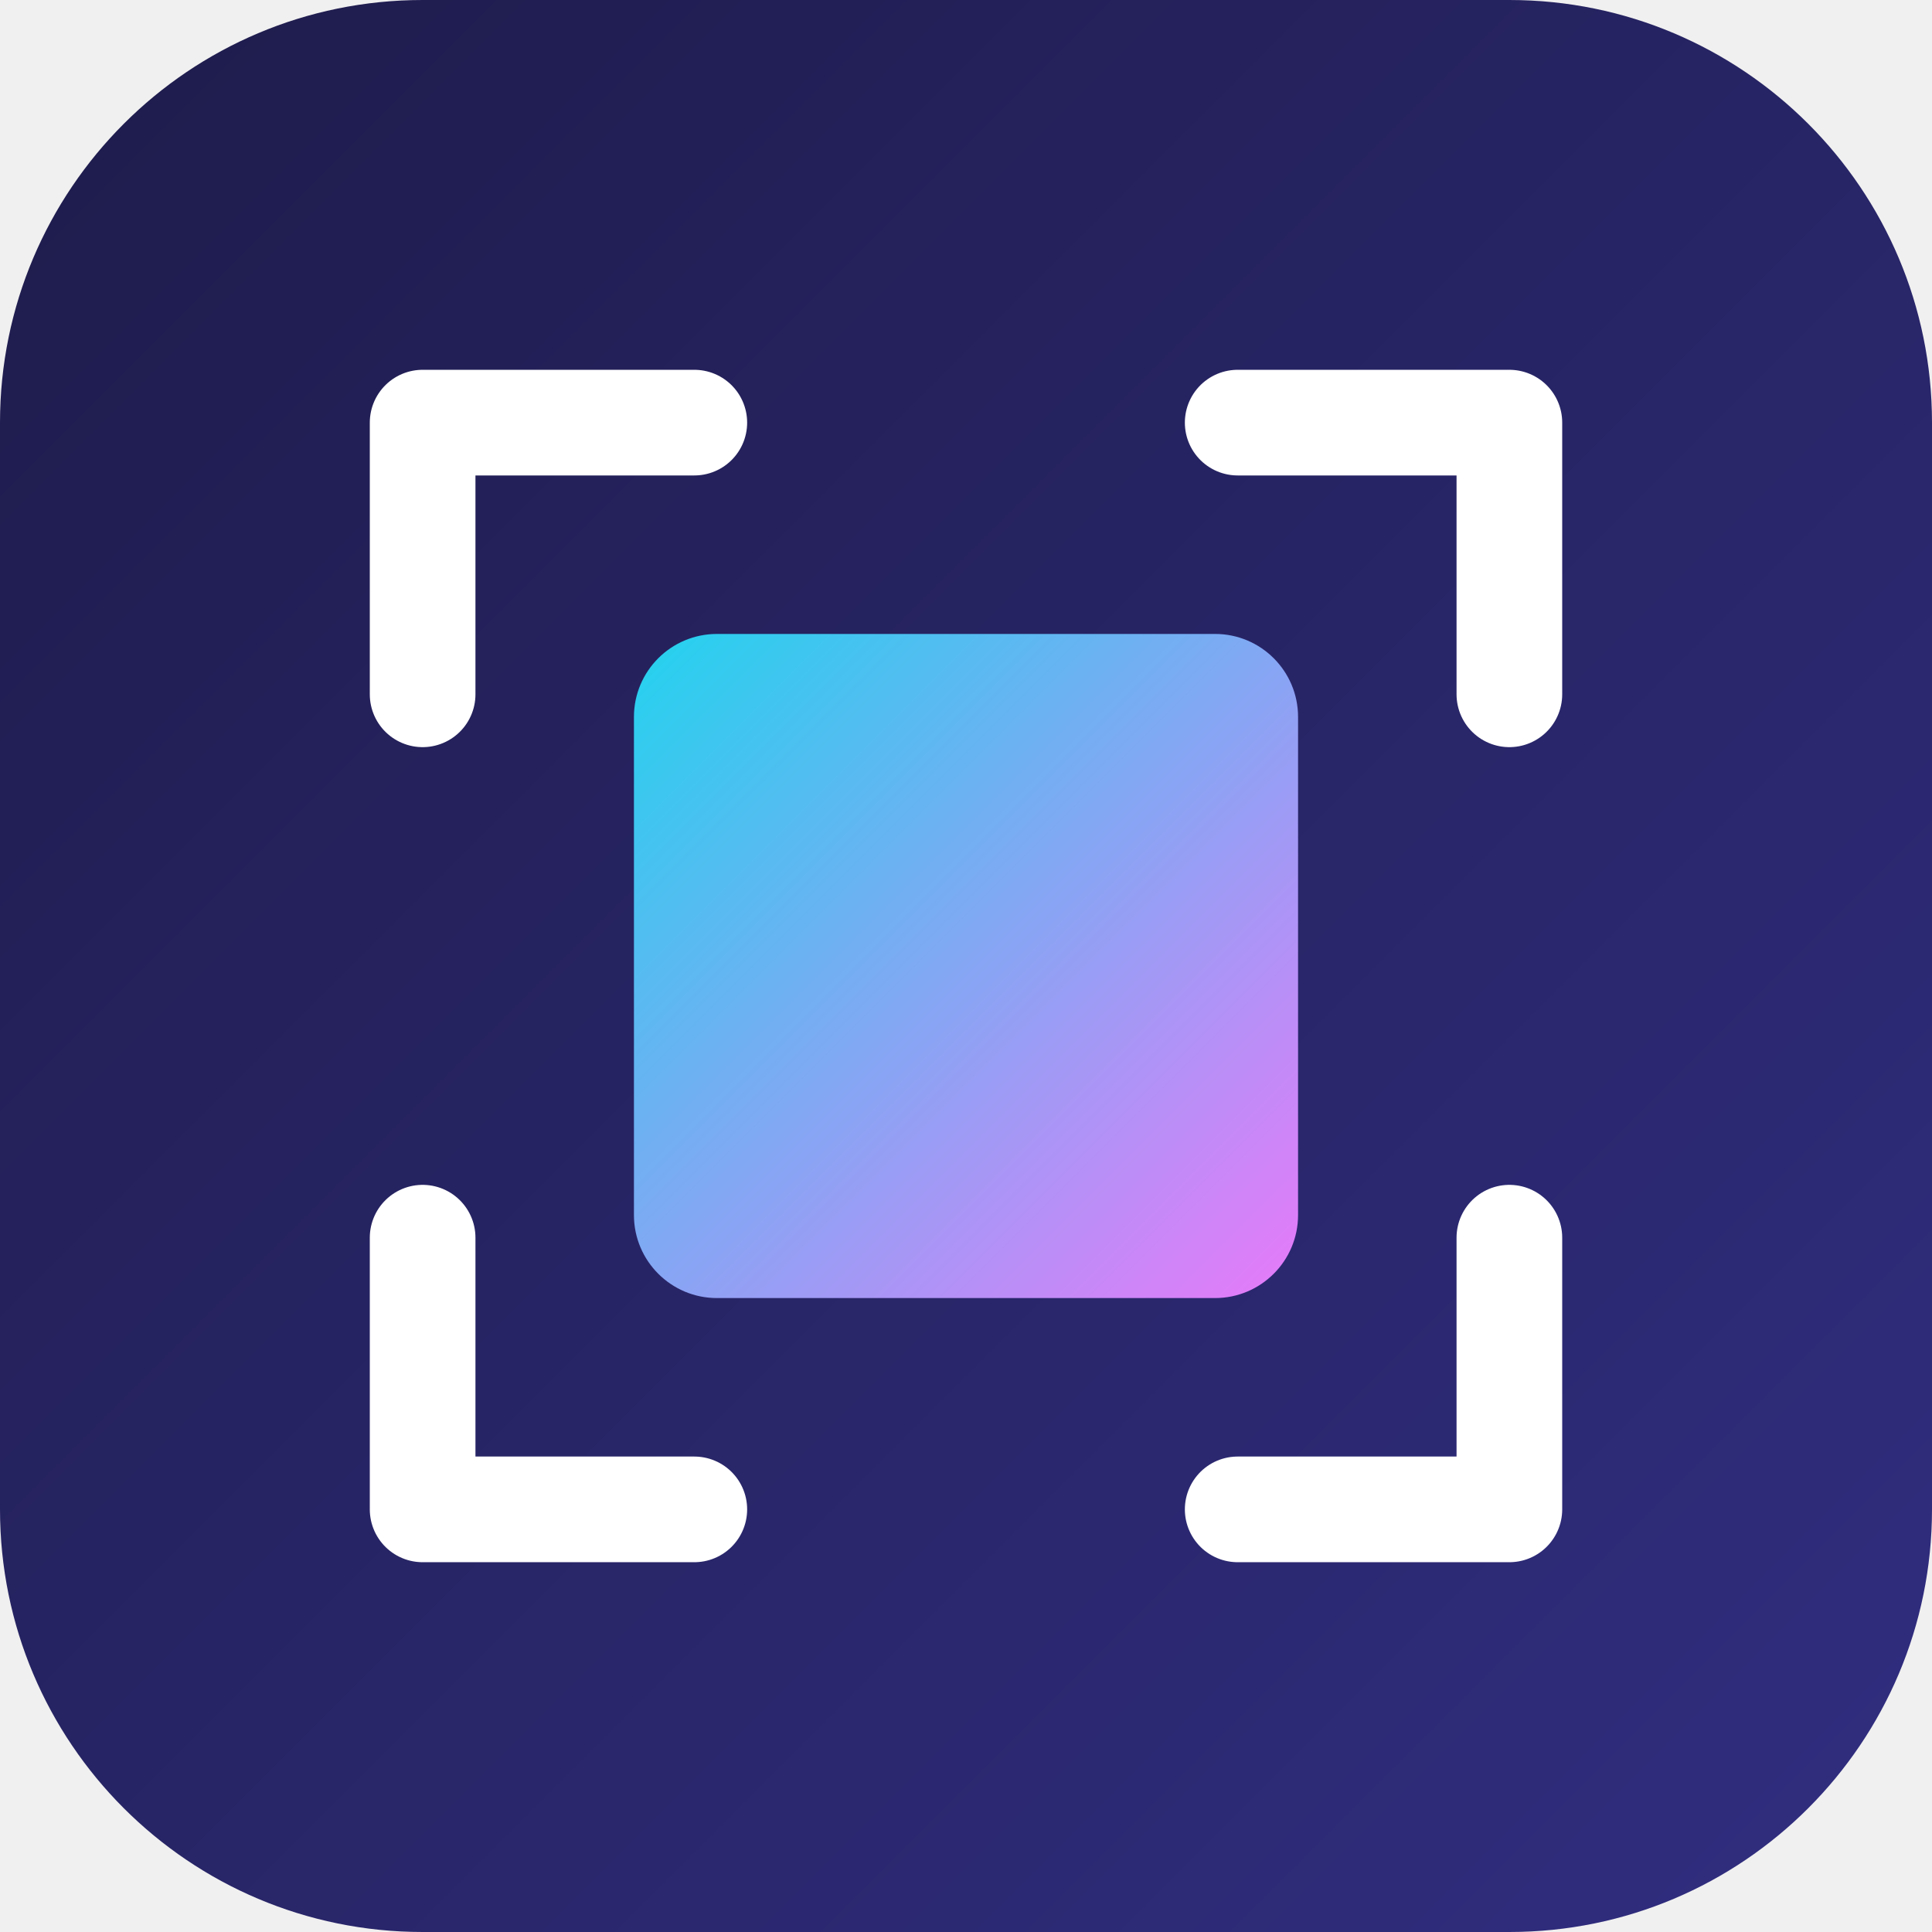
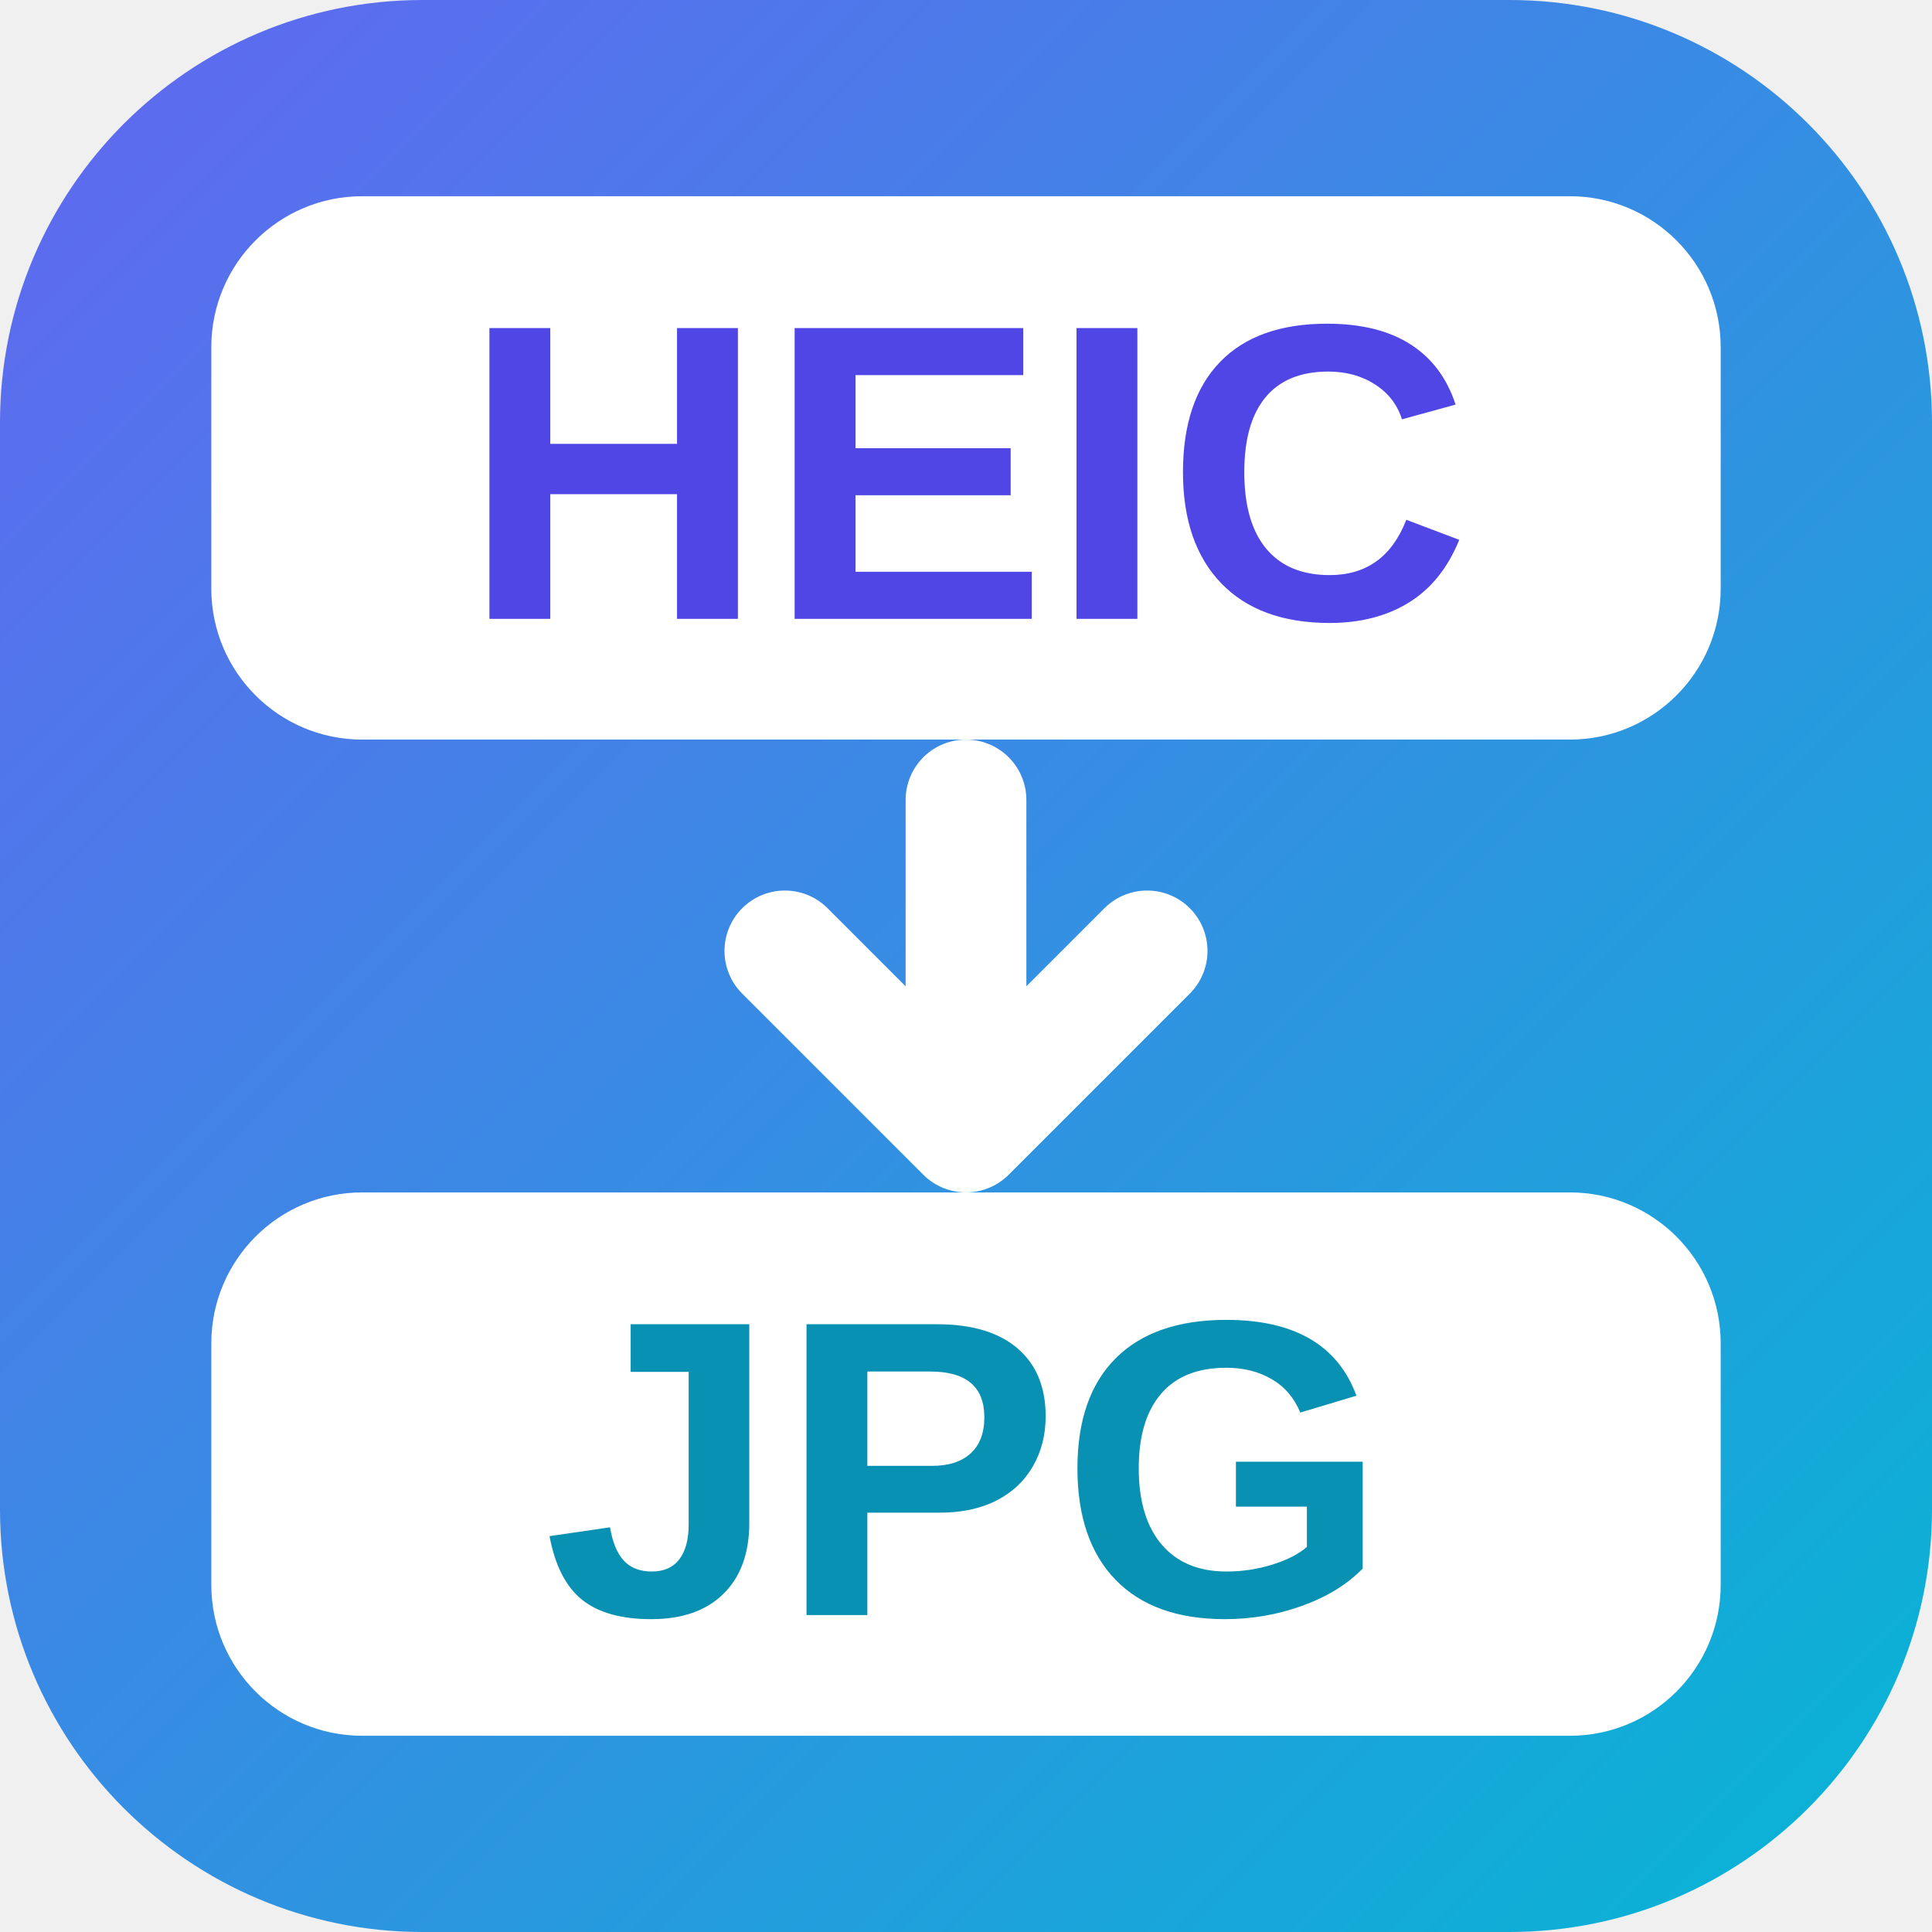
- <svg xmlns="http://www.w3.org/2000/svg" viewBox="0 0 512 512" width="512" height="512" role="img" aria-label="HEIC Converter">
+ <svg xmlns="http://www.w3.org/2000/svg" viewBox="0 0 256 256" width="256" height="256" role="img" aria-label="Convertisseur HEIC vers JPG ou PNG">
  <defs>
    <linearGradient id="bg" x1="0" y1="0" x2="1" y2="1">
-       <stop offset="0" stop-color="#1E1B4B" />
-       <stop offset="1" stop-color="#312E81" />
-     </linearGradient>
-     <linearGradient id="box" x1="0" y1="0" x2="1" y2="1">
-       <stop offset="0" stop-color="#22D3EE" />
-       <stop offset="1" stop-color="#E879F9" />
+       <stop offset="0" stop-color="#6366F1" />
+       <stop offset="1" stop-color="#06B6D4" />
    </linearGradient>
  </defs>
-   <rect width="512" height="512" rx="112" fill="url(#bg)" />
-   <g fill="none" stroke="#FFFFFF" stroke-width="28" stroke-linecap="round" stroke-linejoin="round">
-     <path d="M112 184V112H184" />
-     <path d="M328 112H400V184" />
-     <path d="M400 328V400H328" />
-     <path d="M184 400H112V328" />
-   </g>
-   <rect x="168" y="168" width="176" height="176" rx="22" fill="url(#box)" />
+   <rect width="256" height="256" rx="56" fill="url(#bg)" />
+   <rect x="28" y="26" width="200" height="72" rx="20" fill="#fff" />
+   <text x="128" y="82" text-anchor="middle" font-family="Arial, Helvetica, sans-serif" font-size="56" font-weight="800" fill="#4F46E5">HEIC</text>
+   <path d="M128 106v38M104 126l24 24 24-24" fill="none" stroke="#fff" stroke-width="16" stroke-linecap="round" stroke-linejoin="round" />
+   <rect x="28" y="158" width="200" height="72" rx="20" fill="#fff" />
+   <text x="128" y="214" text-anchor="middle" font-family="Arial, Helvetica, sans-serif" font-size="56" font-weight="800" fill="#0891B2">JPG</text>
</svg>
